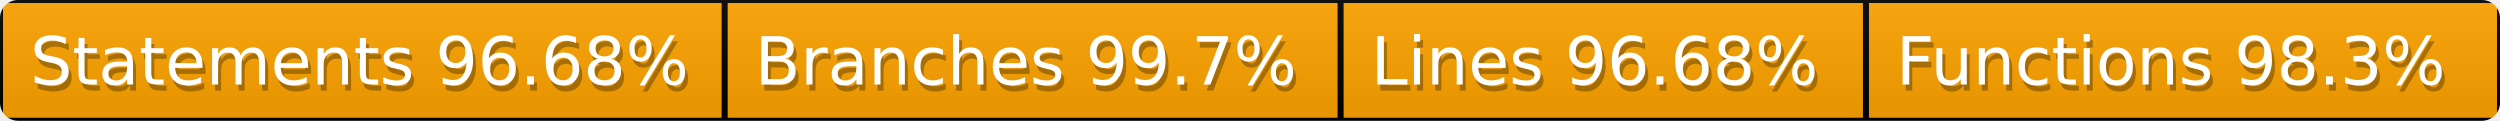
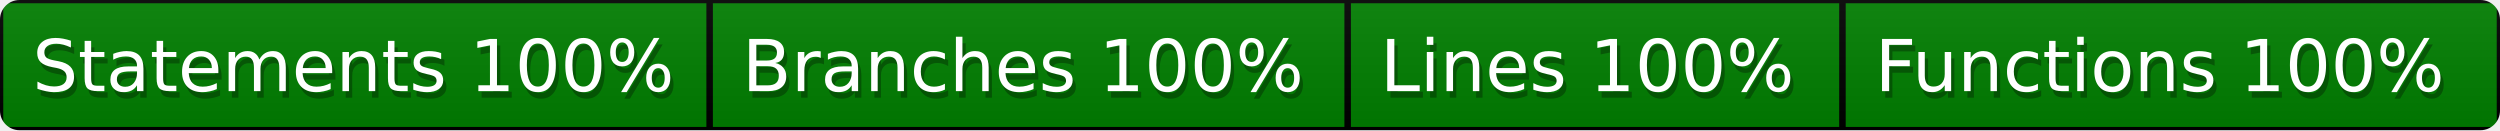
- <svg xmlns="http://www.w3.org/2000/svg" width="414" height="20">
+ <svg xmlns="http://www.w3.org/2000/svg" width="384" height="20">
  <defs>
    <style>text{font-size:11px;font-family:Verdana,DejaVu Sans,Geneva,sans-serif}text.shadow{fill:#010101;fill-opacity:.3}text.high{fill:#fff}</style>
    <linearGradient id="smooth" x2="0" y2="100%">
      <stop offset="0" stop-color="#aaa" stop-opacity=".1" />
      <stop offset="1" stop-opacity=".1" />
    </linearGradient>
    <mask id="round">
      <rect width="100%" height="100%" rx="3" fill="#fff" />
    </mask>
  </defs>
  <g id="bg" mask="url(#round)">
-     <path fill="orange" stroke="#000" d="M0 0h120v20H0zM120 0h102v20H120zM222 0h87v20h-87zM309 0h105v20H309z" />
-     <path fill="url(#smooth)" d="M0 0h414v20H0z" />
+     <path fill="green" stroke="#000" d="M0 0h109v20H0zM109 0h98v20h-98zM207 0h76v20h-76zM283 0h101v20H283z" />
+     <path fill="url(#smooth)" d="M0 0h384v20H0z" />
  </g>
  <g id="fg">
-     <text class="shadow" x="5.5" y="15">Statements 96.68%</text>
-     <text class="high" x="5" y="14">Statements 96.68%</text>
-     <text class="shadow" x="125.5" y="15">Branches 99.7%</text>
-     <text class="high" x="125" y="14">Branches 99.7%</text>
-     <text class="shadow" x="227.5" y="15">Lines 96.68%</text>
-     <text class="high" x="227" y="14">Lines 96.68%</text>
-     <text class="shadow" x="314.5" y="15">Functions 98.3%</text>
-     <text class="high" x="314" y="14">Functions 98.3%</text>
+     <text class="shadow" x="5.5" y="15">Statements 100%</text>
+     <text class="high" x="5" y="14">Statements 100%</text>
+     <text class="shadow" x="114.5" y="15">Branches 100%</text>
+     <text class="high" x="114" y="14">Branches 100%</text>
+     <text class="shadow" x="212.5" y="15">Lines 100%</text>
+     <text class="high" x="212" y="14">Lines 100%</text>
+     <text class="shadow" x="288.5" y="15">Functions 100%</text>
+     <text class="high" x="288" y="14">Functions 100%</text>
  </g>
</svg>
